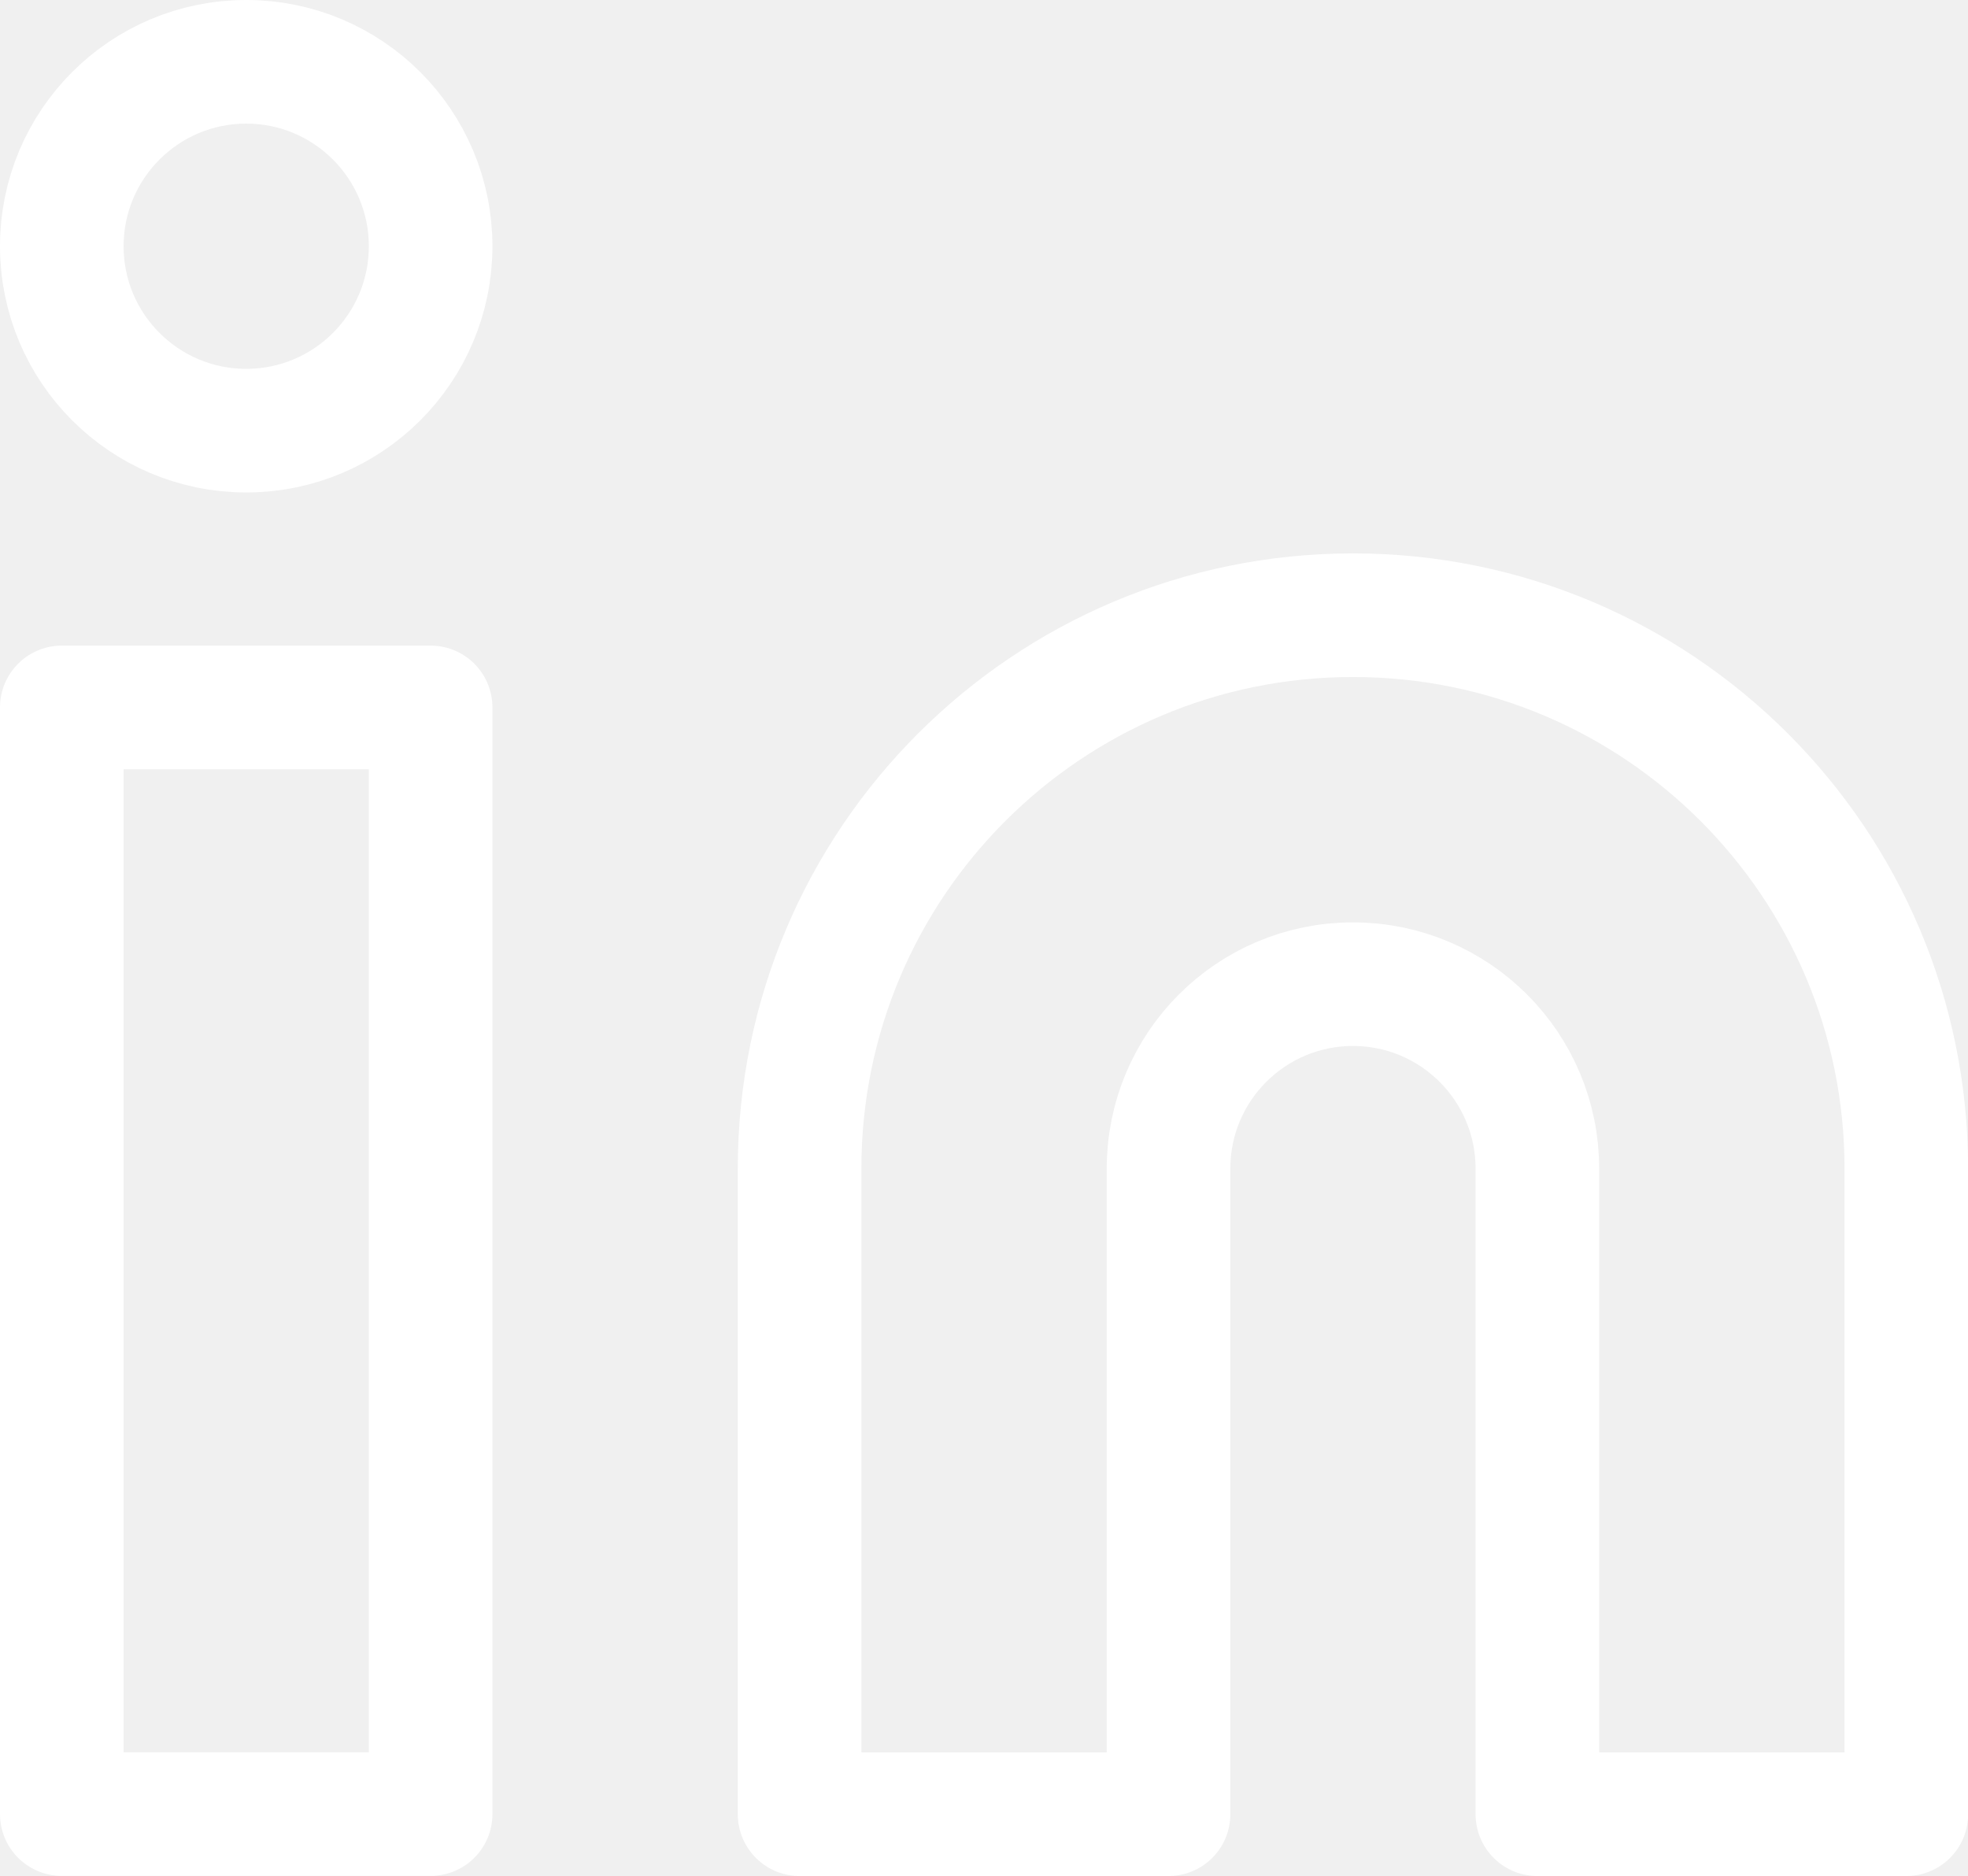
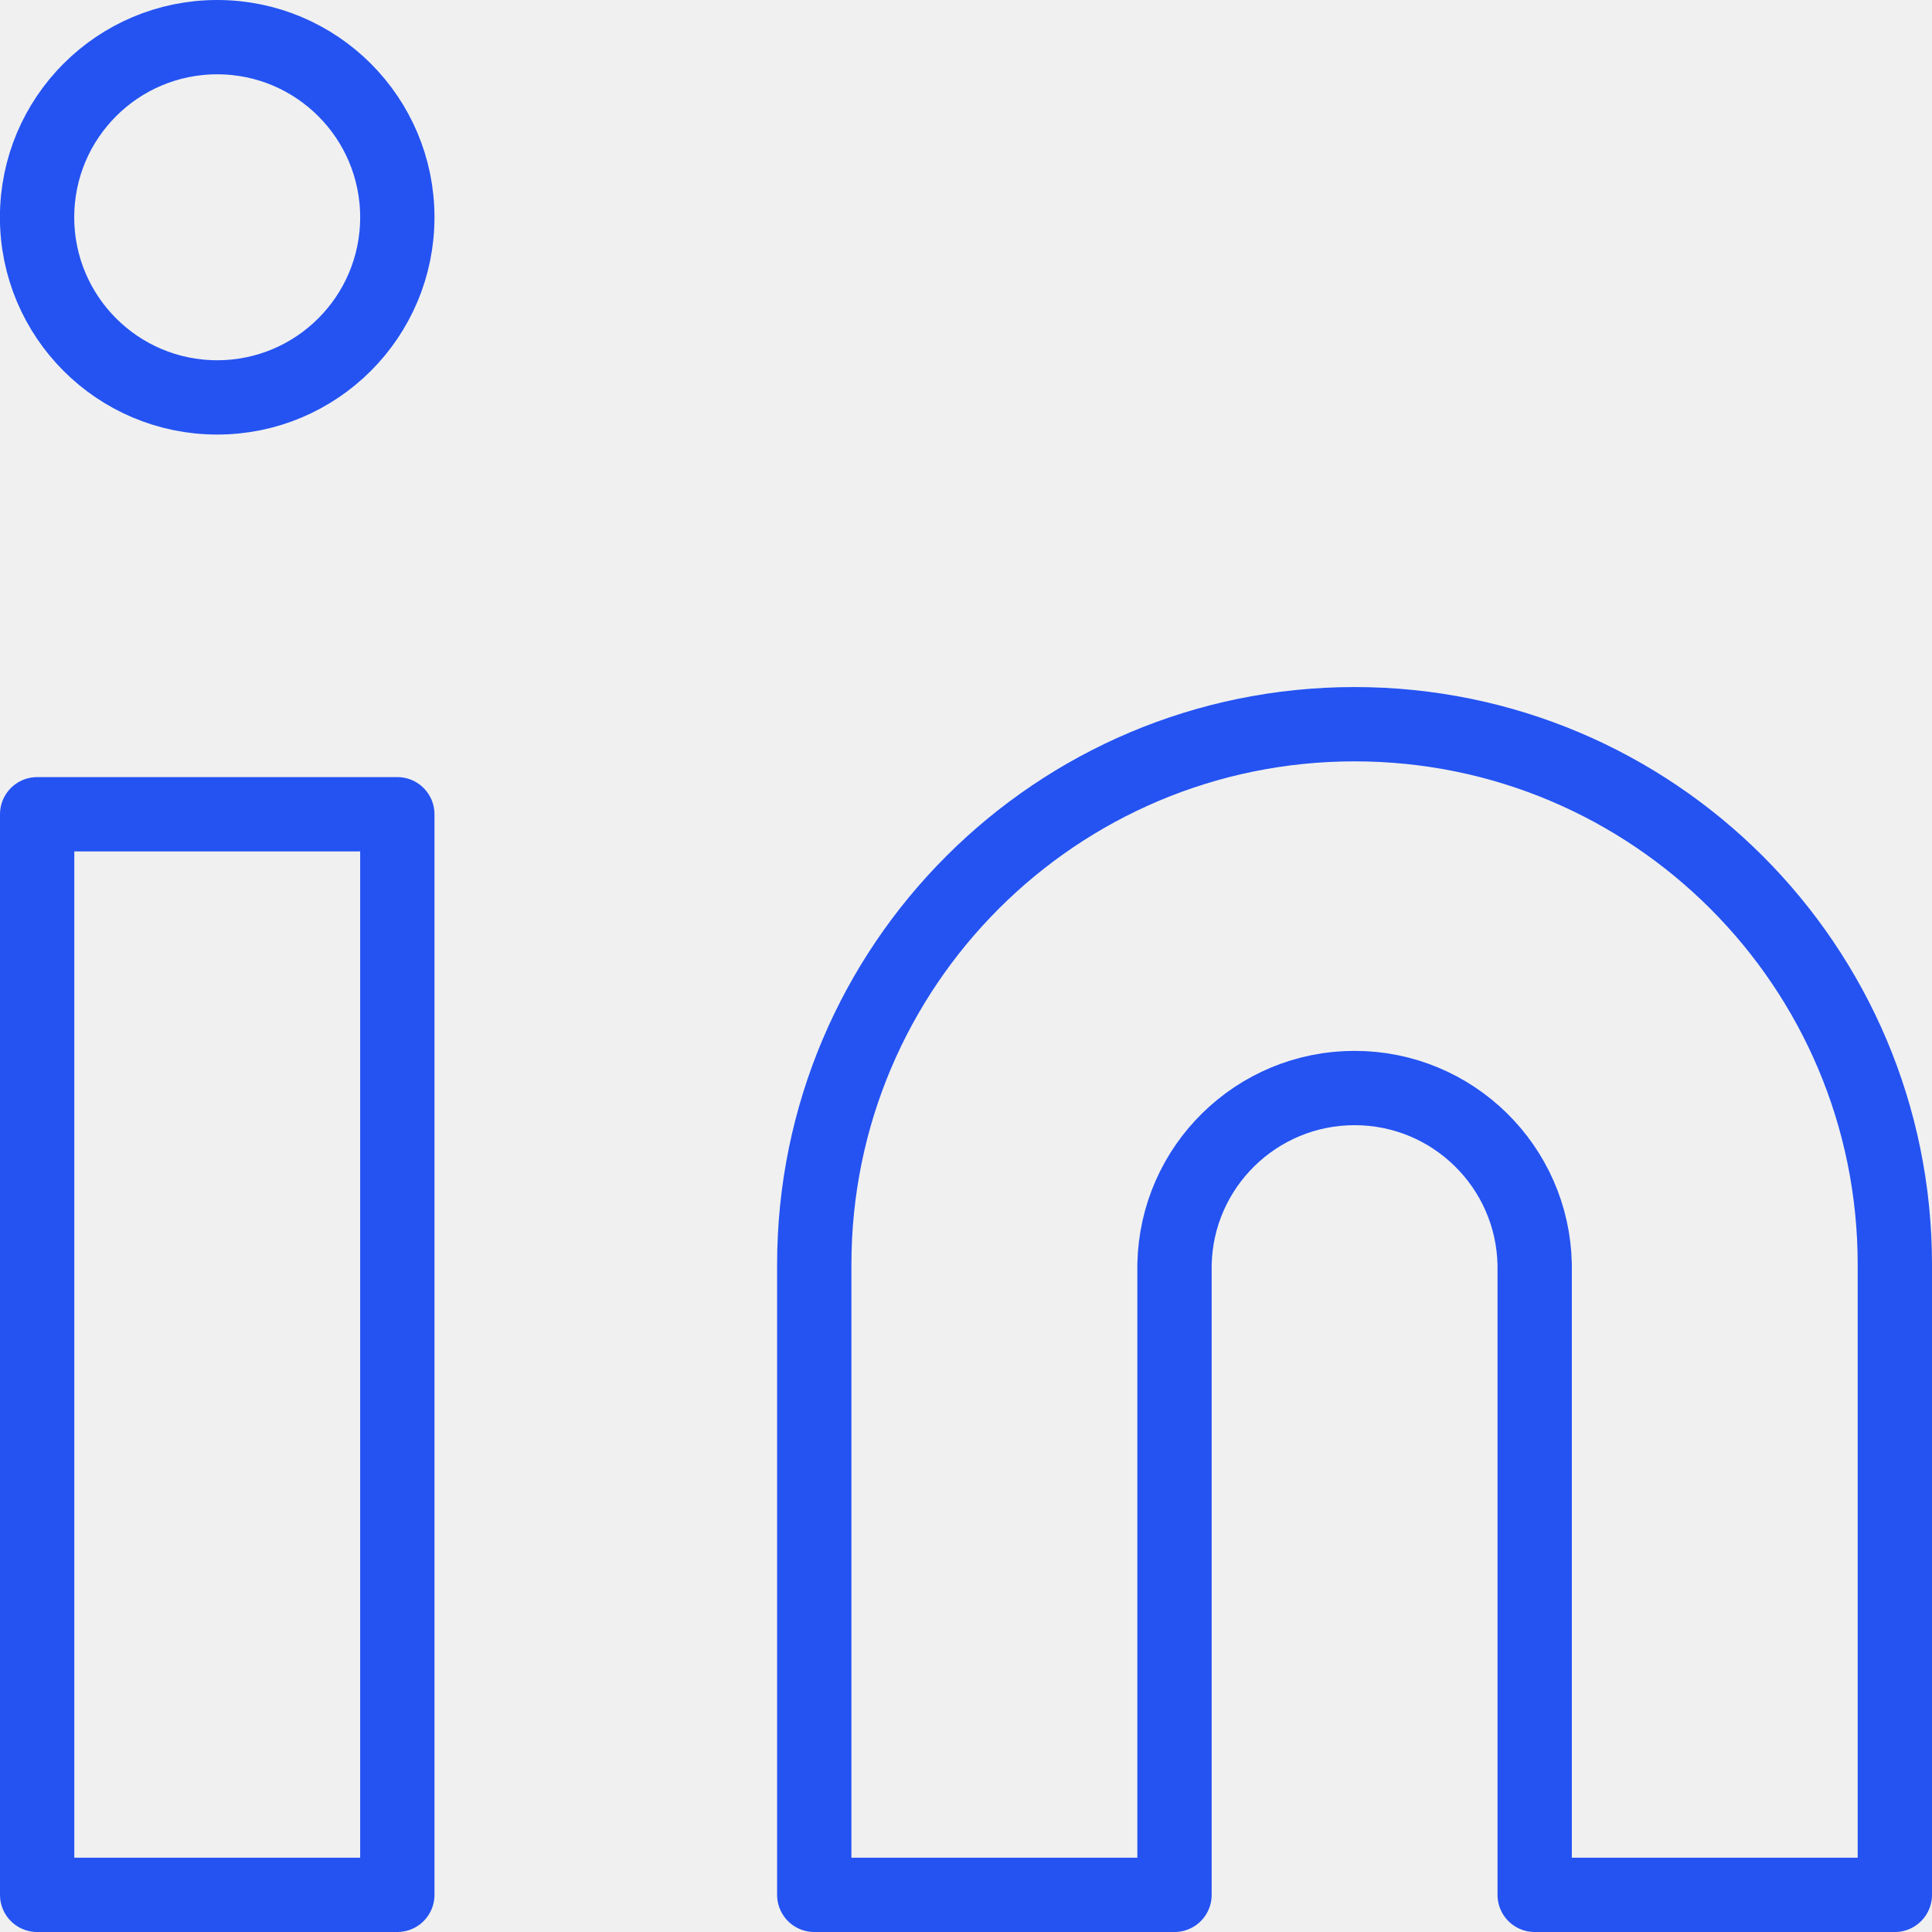
- <svg xmlns="http://www.w3.org/2000/svg" width="15.922" height="15.176" viewBox="0 0 15.922 15.176">
+ <svg xmlns="http://www.w3.org/2000/svg" width="26" height="26" viewBox="0 0 26 26">
  <g id="Icon_feather-linkedin" data-name="Icon feather-linkedin" transform="translate(0.5 0.5)">
-     <path id="Path_1" data-name="Path 1" d="M19.477,12a4.477,4.477,0,0,1,4.477,4.477V21.7H20.969V16.477a1.492,1.492,0,0,0-2.984,0V21.7H15V16.477A4.477,4.477,0,0,1,19.477,12Z" transform="translate(-9.031 -7.523)" fill="none" stroke="#fff" stroke-linecap="round" stroke-linejoin="round" stroke-width="1" />
-     <path id="Path_2" data-name="Path 2" d="M3,13.5H5.984v8.953H3Z" transform="translate(-3 -8.277)" fill="none" stroke="#fff" stroke-linecap="round" stroke-linejoin="round" stroke-width="1" />
-     <path id="Path_3" data-name="Path 3" d="M5.984,4.492A1.492,1.492,0,1,1,4.492,3,1.492,1.492,0,0,1,5.984,4.492Z" transform="translate(-3 -3)" fill="none" stroke="#fff" stroke-linecap="round" stroke-linejoin="round" stroke-width="1" />
+     <path id="Path_1" data-name="Path 1" d="M22.271,12a7.271,7.271,0,0,1,7.271,7.271v8.483H24.695V19.271a2.424,2.424,0,0,0-4.847,0v8.483H15V19.271A7.271,7.271,0,0,1,22.271,12Z" transform="translate(-4.542 -2.754)" fill="none" stroke="#2453f2" stroke-linecap="round" stroke-linejoin="round" stroke-width="1" />
+     <path id="Path_2" data-name="Path 2" d="M3,13.5H7.847V28.042H3Z" transform="translate(-3 -3.042)" fill="none" stroke="#2453f2" stroke-linecap="round" stroke-linejoin="round" stroke-width="1" />
+     <path id="Path_3" data-name="Path 3" d="M7.847,5.424A2.424,2.424,0,1,1,5.424,3,2.424,2.424,0,0,1,7.847,5.424Z" transform="translate(-3 -3)" fill="none" stroke="#2453f2" stroke-linecap="round" stroke-linejoin="round" stroke-width="1" />
  </g>
</svg>
